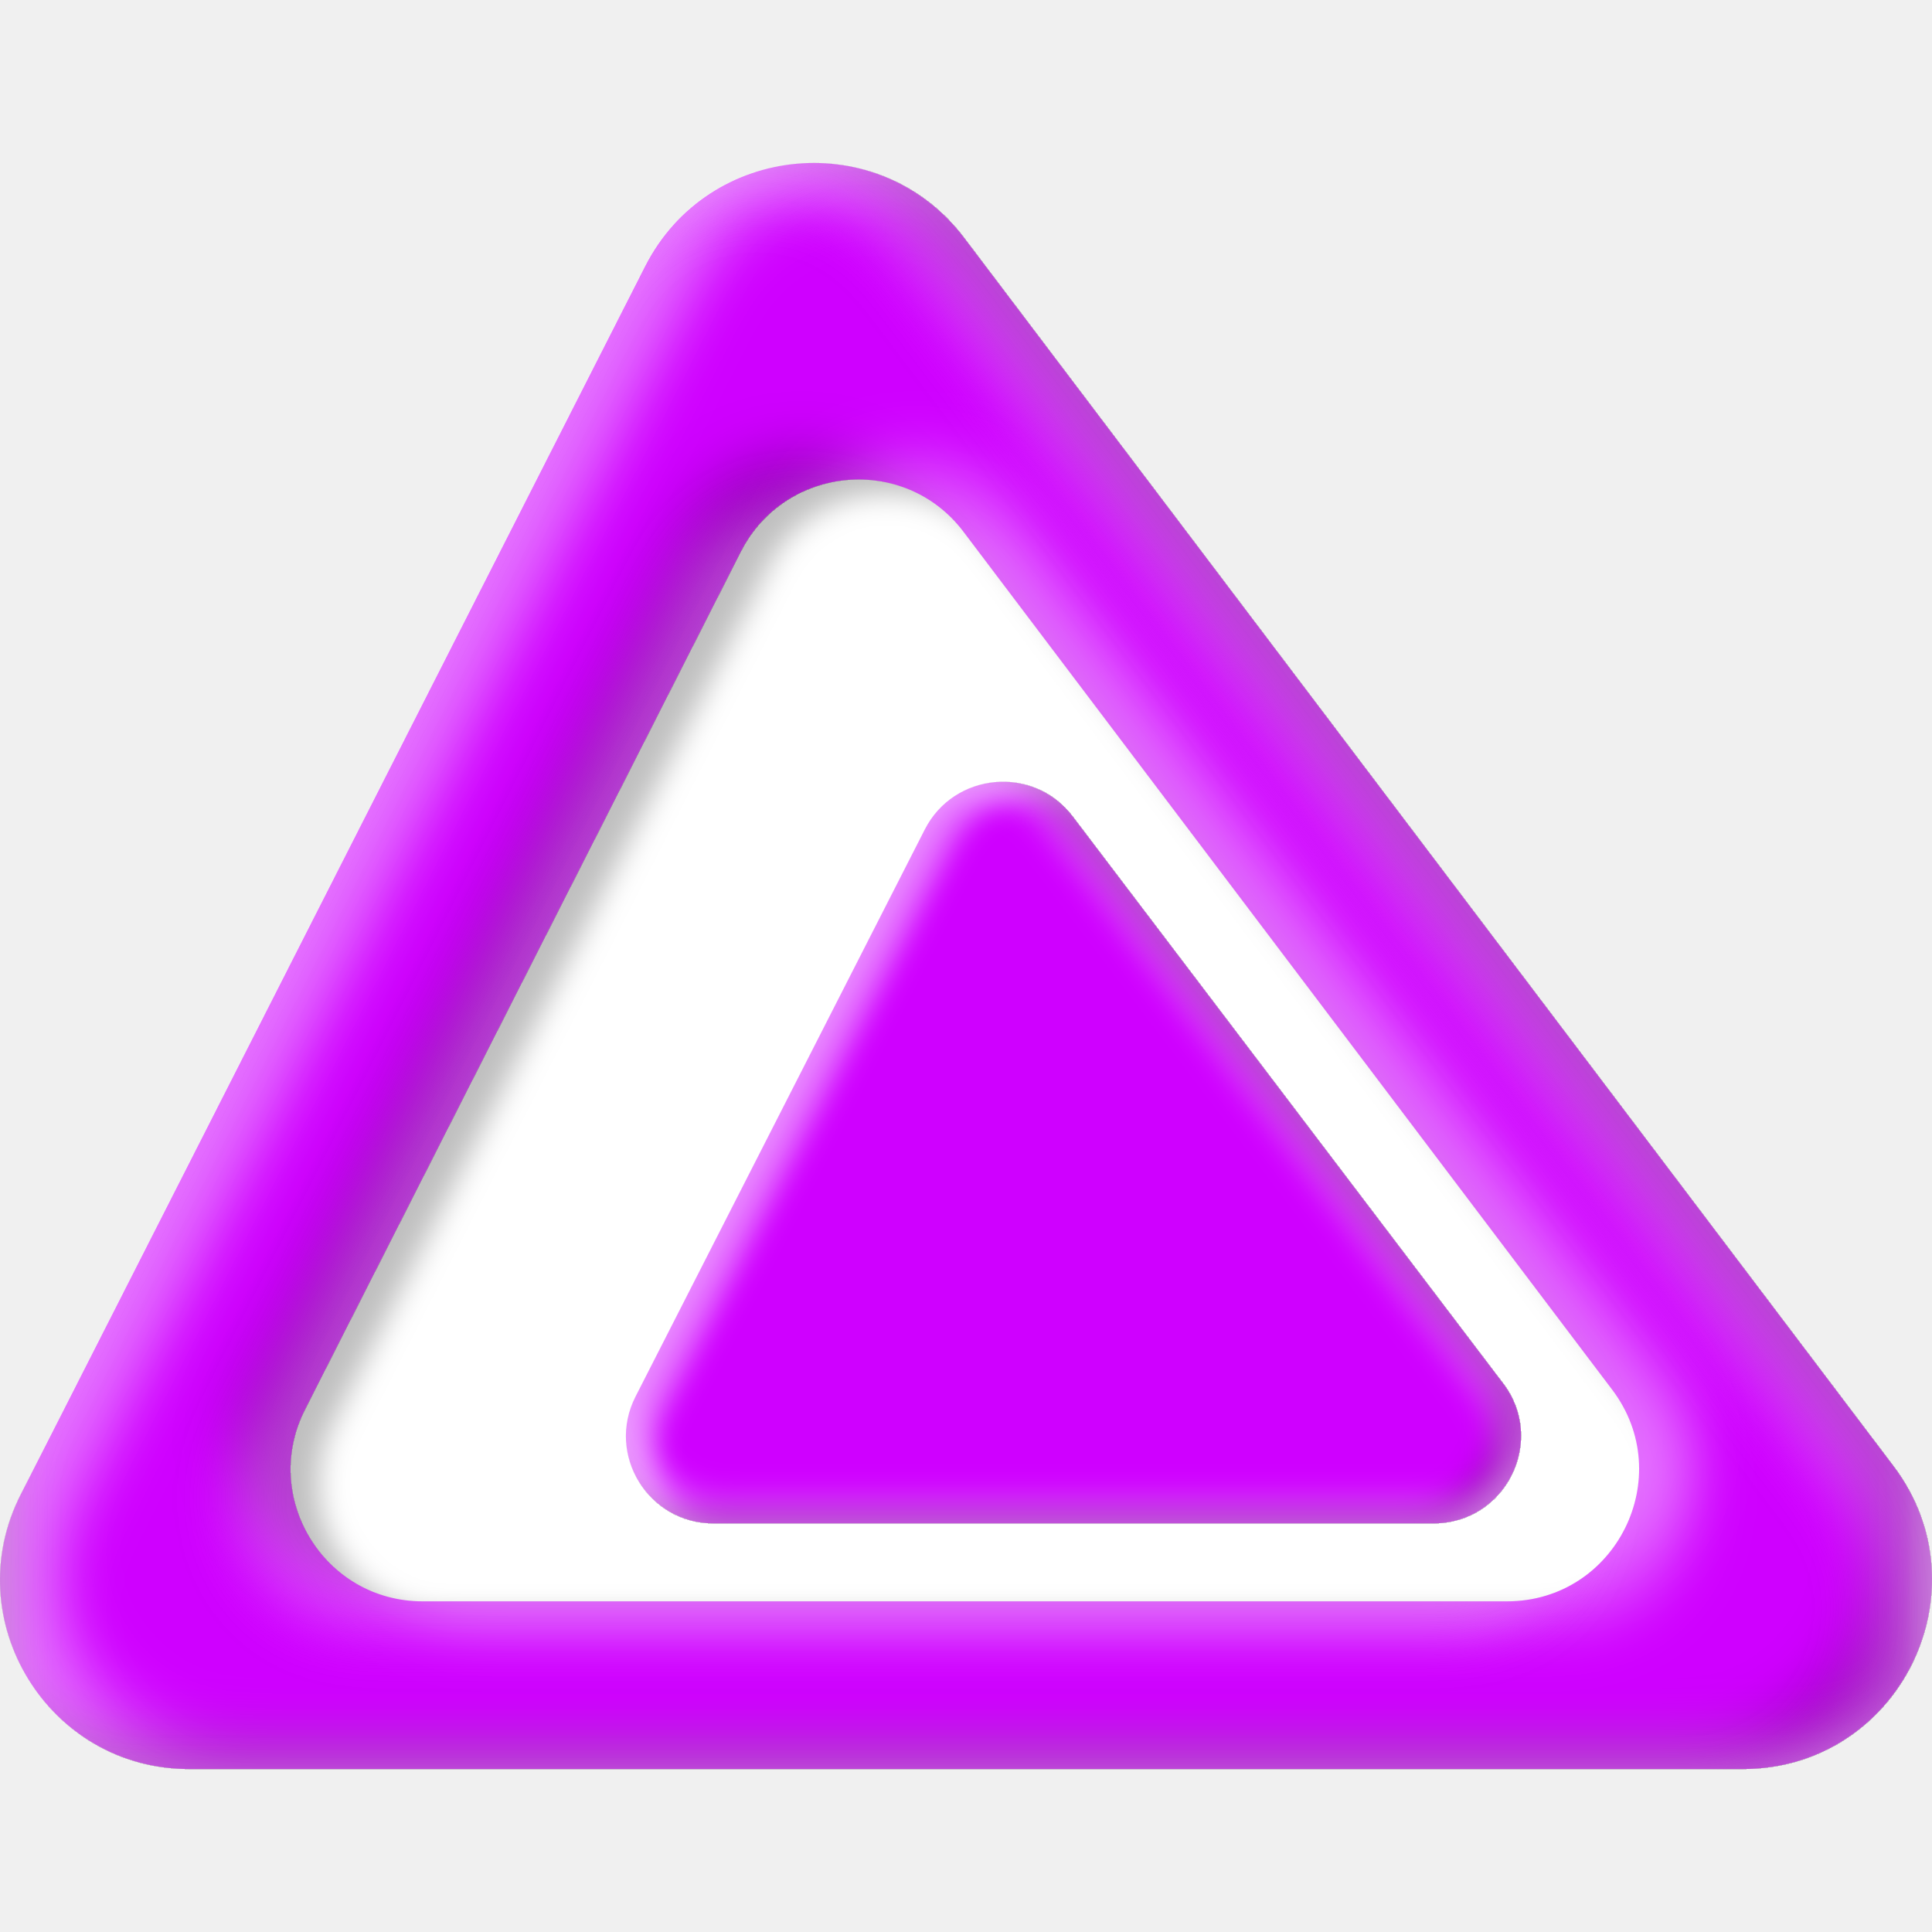
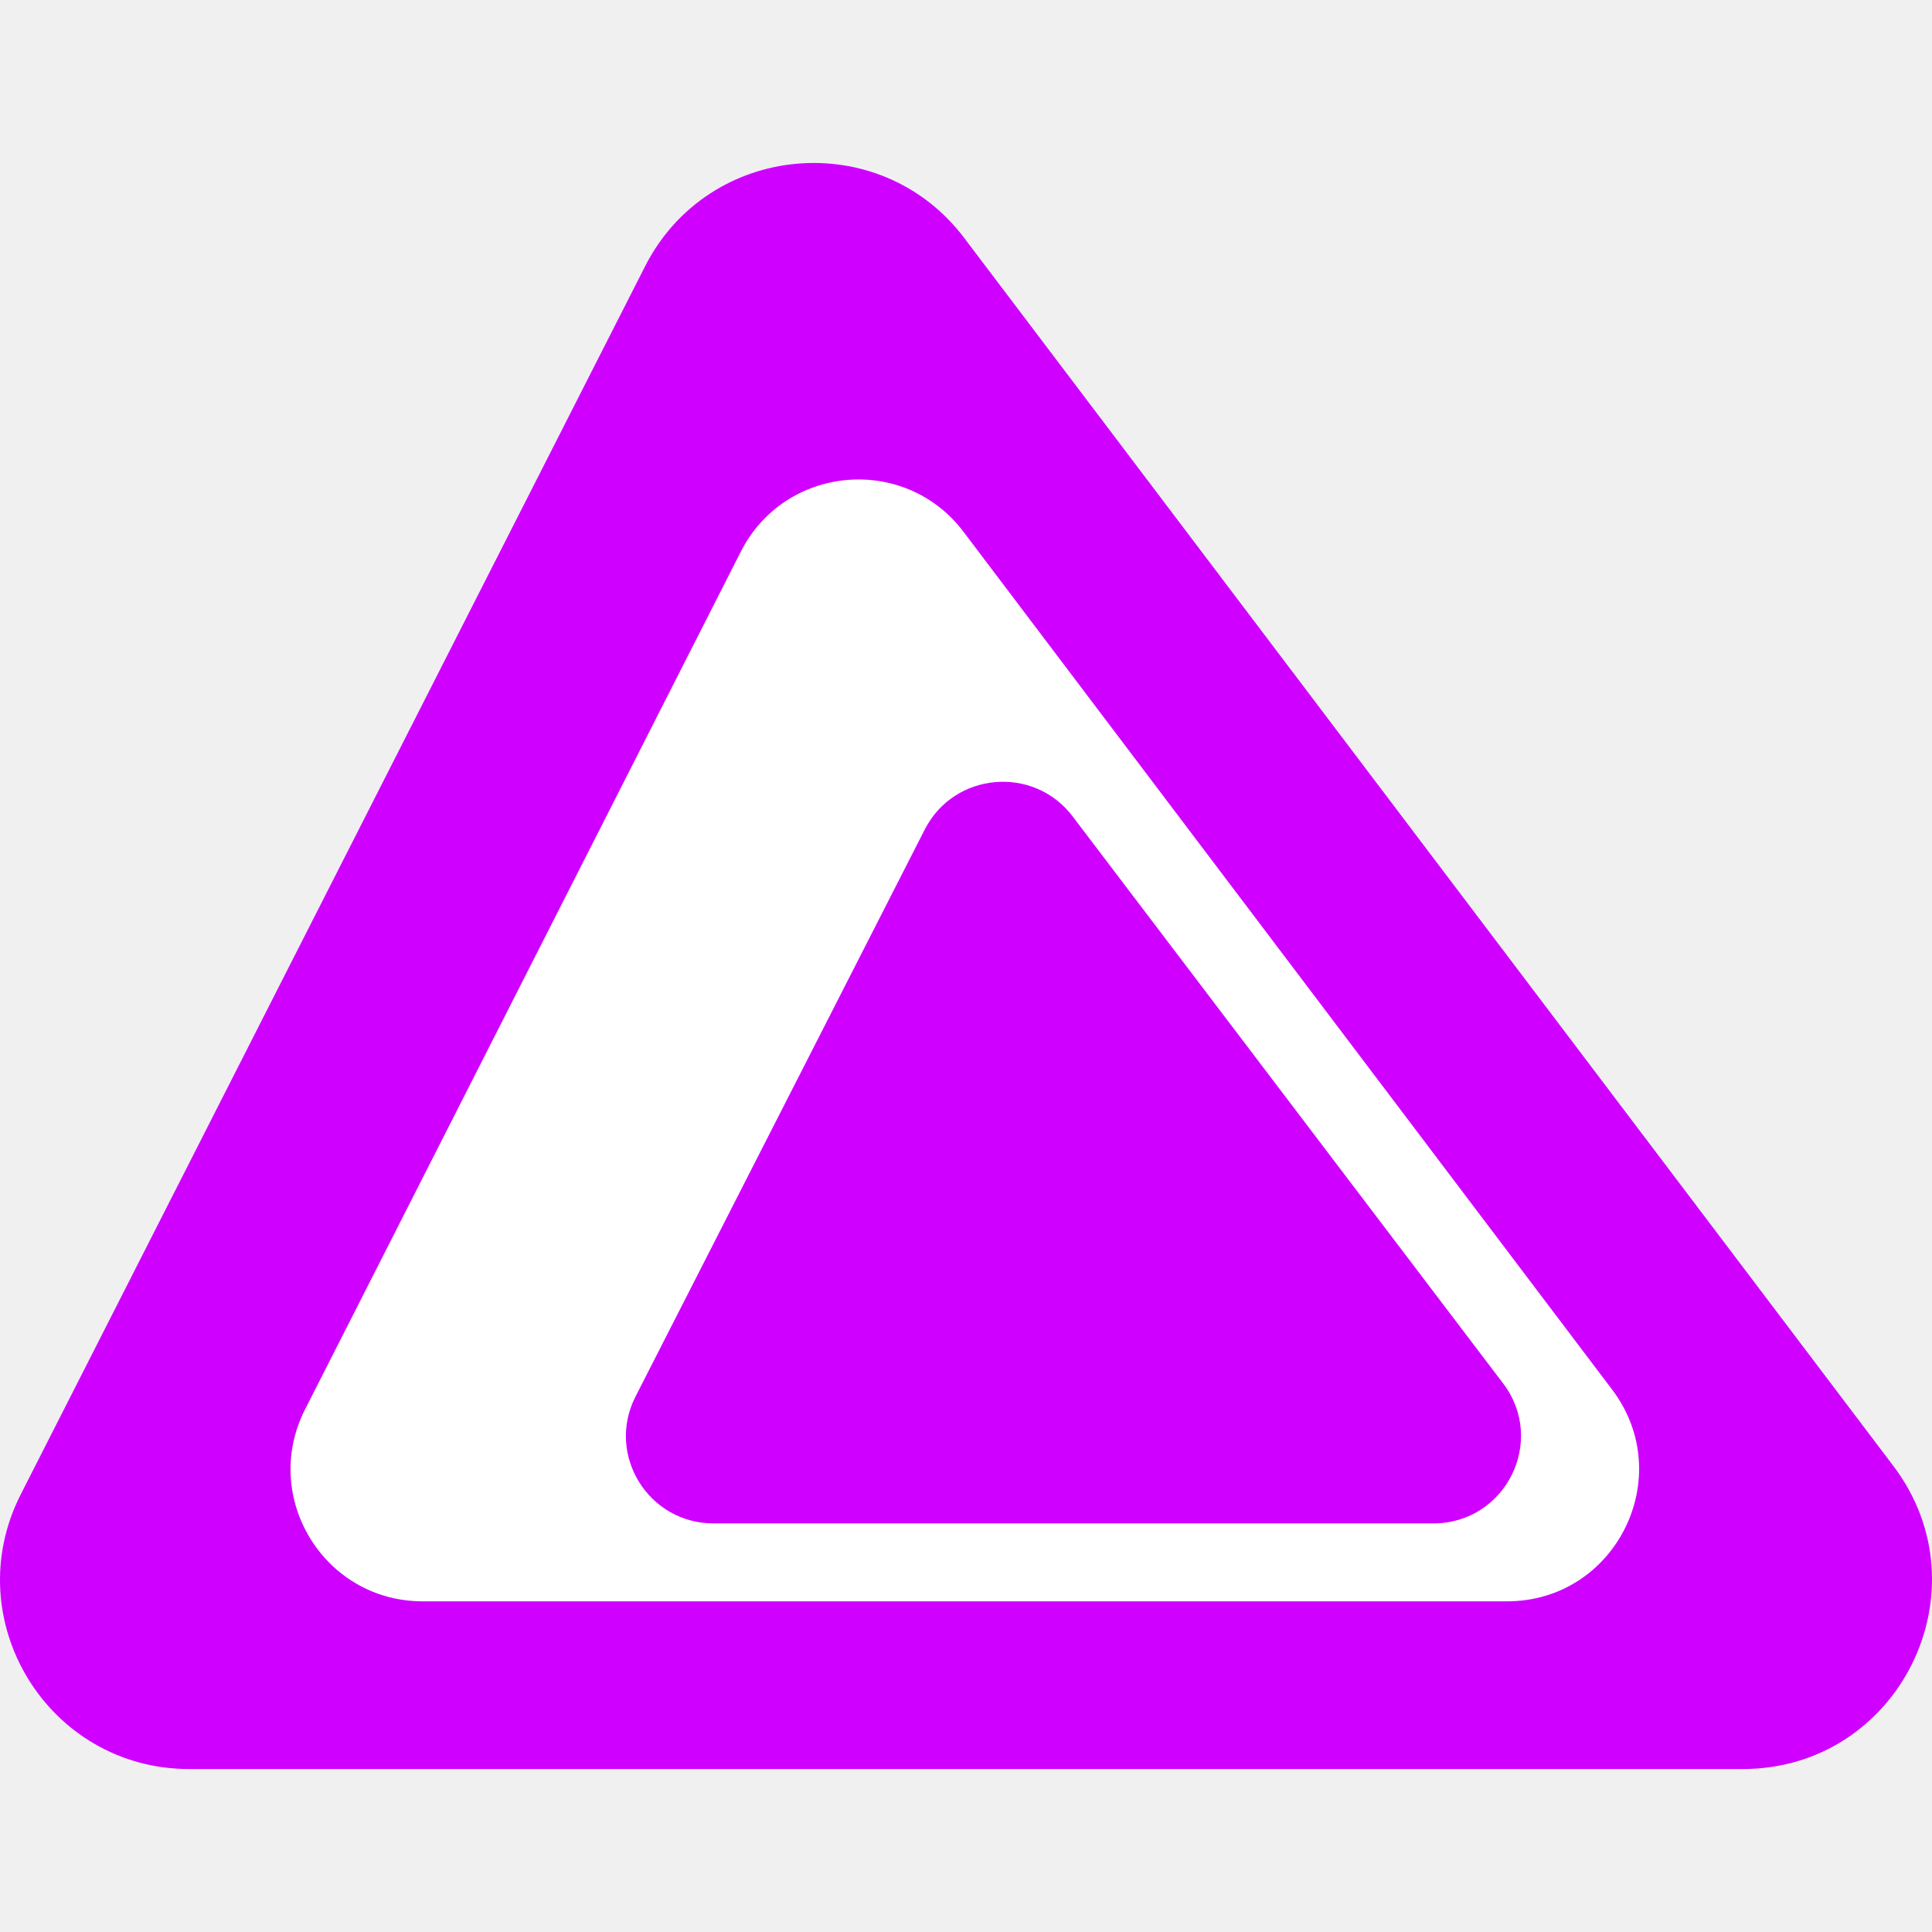
- <svg xmlns="http://www.w3.org/2000/svg" width="818" height="818" viewBox="0 0 818 818" fill="none">
-   <g filter="url(#filter0_i_1266_4569)">
-     <path d="M313.653 233.566C332.348 196.767 383.075 192.251 407.965 225.169L682.582 588.366C710.422 625.186 684.184 678 638.051 678H178.921C137.239 678 110.247 633.951 129.14 596.762L313.653 233.566Z" fill="white" />
-   </g>
-   <g filter="url(#filter1_iiii_1266_4569)">
-     <path d="M273.124 112.758C299.906 60.077 372.576 53.612 408.233 100.737L801.643 620.682C841.526 673.392 803.937 749 737.848 749H80.11C20.398 749 -18.27 685.941 8.796 632.702L273.124 112.758ZM407.965 225.17C383.075 192.251 332.348 196.767 313.653 233.566L129.139 596.763C110.247 633.951 137.239 678 178.921 678H638.051C684.183 678 710.422 625.186 682.582 588.366L407.965 225.17Z" fill="#CF00FF" />
-   </g>
-   <g filter="url(#filter2_iiii_1266_4569)">
-     <path d="M391.545 351.206C403.954 326.88 437.624 323.894 454.145 345.655L636.422 585.747C654.9 610.087 637.484 645 606.864 645H302.117C274.451 645 256.535 615.881 269.075 591.298L391.545 351.206Z" fill="#CF00FF" />
-   </g>
-   <defs>
-     <filter id="filter0_i_1266_4569" x="123" y="203" width="583" height="481" filterUnits="userSpaceOnUse" color-interpolation-filters="sRGB">
-       <feFlood flood-opacity="0" result="BackgroundImageFix" />
-       <feBlend mode="normal" in="SourceGraphic" in2="BackgroundImageFix" result="shape" />
-       <feColorMatrix in="SourceAlpha" type="matrix" values="0 0 0 0 0 0 0 0 0 0 0 0 0 0 0 0 0 0 127 0" result="hardAlpha" />
-       <feOffset dx="12" dy="6" />
-       <feGaussianBlur stdDeviation="6" />
-       <feComposite in2="hardAlpha" operator="arithmetic" k2="-1" k3="1" />
-       <feColorMatrix type="matrix" values="0 0 0 0 0 0 0 0 0 0 0 0 0 0 0 0 0 0 0.25 0" />
-       <feBlend mode="normal" in2="shape" result="effect1_innerShadow_1266_4569" />
-     </filter>
-     <filter id="filter1_iiii_1266_4569" x="-24" y="57" width="866" height="704" filterUnits="userSpaceOnUse" color-interpolation-filters="sRGB">
-       <feFlood flood-opacity="0" result="BackgroundImageFix" />
-       <feBlend mode="normal" in="SourceGraphic" in2="BackgroundImageFix" result="shape" />
-       <feColorMatrix in="SourceAlpha" type="matrix" values="0 0 0 0 0 0 0 0 0 0 0 0 0 0 0 0 0 0 127 0" result="hardAlpha" />
-       <feOffset dx="24" dy="12" />
-       <feGaussianBlur stdDeviation="12" />
-       <feComposite in2="hardAlpha" operator="arithmetic" k2="-1" k3="1" />
-       <feColorMatrix type="matrix" values="0 0 0 0 1 0 0 0 0 1 0 0 0 0 1 0 0 0 0.25 0" />
-       <feBlend mode="normal" in2="shape" result="effect1_innerShadow_1266_4569" />
-       <feColorMatrix in="SourceAlpha" type="matrix" values="0 0 0 0 0 0 0 0 0 0 0 0 0 0 0 0 0 0 127 0" result="hardAlpha" />
-       <feOffset dx="-24" dy="-12" />
-       <feGaussianBlur stdDeviation="12" />
-       <feComposite in2="hardAlpha" operator="arithmetic" k2="-1" k3="1" />
-       <feColorMatrix type="matrix" values="0 0 0 0 0 0 0 0 0 0 0 0 0 0 0 0 0 0 0.25 0" />
-       <feBlend mode="normal" in2="effect1_innerShadow_1266_4569" result="effect2_innerShadow_1266_4569" />
-       <feColorMatrix in="SourceAlpha" type="matrix" values="0 0 0 0 0 0 0 0 0 0 0 0 0 0 0 0 0 0 127 0" result="hardAlpha" />
-       <feOffset dx="-24" dy="12" />
-       <feGaussianBlur stdDeviation="12" />
-       <feComposite in2="hardAlpha" operator="arithmetic" k2="-1" k3="1" />
-       <feColorMatrix type="matrix" values="0 0 0 0 0.999 0 0 0 0 0.999 0 0 0 0 0.999 0 0 0 0.25 0" />
-       <feBlend mode="normal" in2="effect2_innerShadow_1266_4569" result="effect3_innerShadow_1266_4569" />
-       <feColorMatrix in="SourceAlpha" type="matrix" values="0 0 0 0 0 0 0 0 0 0 0 0 0 0 0 0 0 0 127 0" result="hardAlpha" />
-       <feOffset dx="24" dy="-12" />
-       <feGaussianBlur stdDeviation="12" />
-       <feComposite in2="hardAlpha" operator="arithmetic" k2="-1" k3="1" />
-       <feColorMatrix type="matrix" values="0 0 0 0 1 0 0 0 0 1 0 0 0 0 1 0 0 0 0.25 0" />
-       <feBlend mode="normal" in2="effect3_innerShadow_1266_4569" result="effect4_innerShadow_1266_4569" />
-     </filter>
-     <filter id="filter2_iiii_1266_4569" x="253" y="319" width="403" height="332" filterUnits="userSpaceOnUse" color-interpolation-filters="sRGB">
-       <feFlood flood-opacity="0" result="BackgroundImageFix" />
-       <feBlend mode="normal" in="SourceGraphic" in2="BackgroundImageFix" result="shape" />
-       <feColorMatrix in="SourceAlpha" type="matrix" values="0 0 0 0 0 0 0 0 0 0 0 0 0 0 0 0 0 0 127 0" result="hardAlpha" />
-       <feOffset dx="12" dy="6" />
-       <feGaussianBlur stdDeviation="6" />
-       <feComposite in2="hardAlpha" operator="arithmetic" k2="-1" k3="1" />
-       <feColorMatrix type="matrix" values="0 0 0 0 1 0 0 0 0 1 0 0 0 0 1 0 0 0 0.45 0" />
-       <feBlend mode="normal" in2="shape" result="effect1_innerShadow_1266_4569" />
-       <feColorMatrix in="SourceAlpha" type="matrix" values="0 0 0 0 0 0 0 0 0 0 0 0 0 0 0 0 0 0 127 0" result="hardAlpha" />
-       <feOffset dx="-12" dy="-6" />
-       <feGaussianBlur stdDeviation="6" />
-       <feComposite in2="hardAlpha" operator="arithmetic" k2="-1" k3="1" />
-       <feColorMatrix type="matrix" values="0 0 0 0 0 0 0 0 0 0 0 0 0 0 0 0 0 0 0.25 0" />
-       <feBlend mode="normal" in2="effect1_innerShadow_1266_4569" result="effect2_innerShadow_1266_4569" />
-       <feColorMatrix in="SourceAlpha" type="matrix" values="0 0 0 0 0 0 0 0 0 0 0 0 0 0 0 0 0 0 127 0" result="hardAlpha" />
-       <feOffset dx="-12" dy="6" />
-       <feGaussianBlur stdDeviation="6" />
-       <feComposite in2="hardAlpha" operator="arithmetic" k2="-1" k3="1" />
-       <feColorMatrix type="matrix" values="0 0 0 0 1 0 0 0 0 1 0 0 0 0 1 0 0 0 0.25 0" />
-       <feBlend mode="normal" in2="effect2_innerShadow_1266_4569" result="effect3_innerShadow_1266_4569" />
-       <feColorMatrix in="SourceAlpha" type="matrix" values="0 0 0 0 0 0 0 0 0 0 0 0 0 0 0 0 0 0 127 0" result="hardAlpha" />
-       <feOffset dx="6" dy="-12" />
-       <feGaussianBlur stdDeviation="6" />
-       <feComposite in2="hardAlpha" operator="arithmetic" k2="-1" k3="1" />
-       <feColorMatrix type="matrix" values="0 0 0 0 1 0 0 0 0 1 0 0 0 0 1 0 0 0 0.25 0" />
-       <feBlend mode="normal" in2="effect3_innerShadow_1266_4569" result="effect4_innerShadow_1266_4569" />
-     </filter>
-   </defs>
+ <svg xmlns="http://www.w3.org/2000/svg" viewBox="0 0 818 818" fill="none">
+   <path d="M313.653 233.566C332.348 196.767 383.075 192.251 407.965 225.169L682.582 588.366C710.422 625.186 684.184 678 638.051 678H178.921C137.239 678 110.247 633.951 129.14 596.762L313.653 233.566Z" fill="white" />
+   <path d="M273.124 112.758C299.906 60.077 372.576 53.612 408.233 100.737L801.643 620.682C841.526 673.392 803.937 749 737.848 749H80.11C20.398 749 -18.27 685.941 8.796 632.702L273.124 112.758ZM407.965 225.17C383.075 192.251 332.348 196.767 313.653 233.566L129.139 596.763C110.247 633.951 137.239 678 178.921 678H638.051C684.183 678 710.422 625.186 682.582 588.366L407.965 225.17Z" fill="#CF00FF" />
+   <path d="M391.545 351.206C403.954 326.88 437.624 323.894 454.145 345.655L636.422 585.747C654.9 610.087 637.484 645 606.864 645H302.117C274.451 645 256.535 615.881 269.075 591.298L391.545 351.206Z" fill="#CF00FF" />
</svg>
